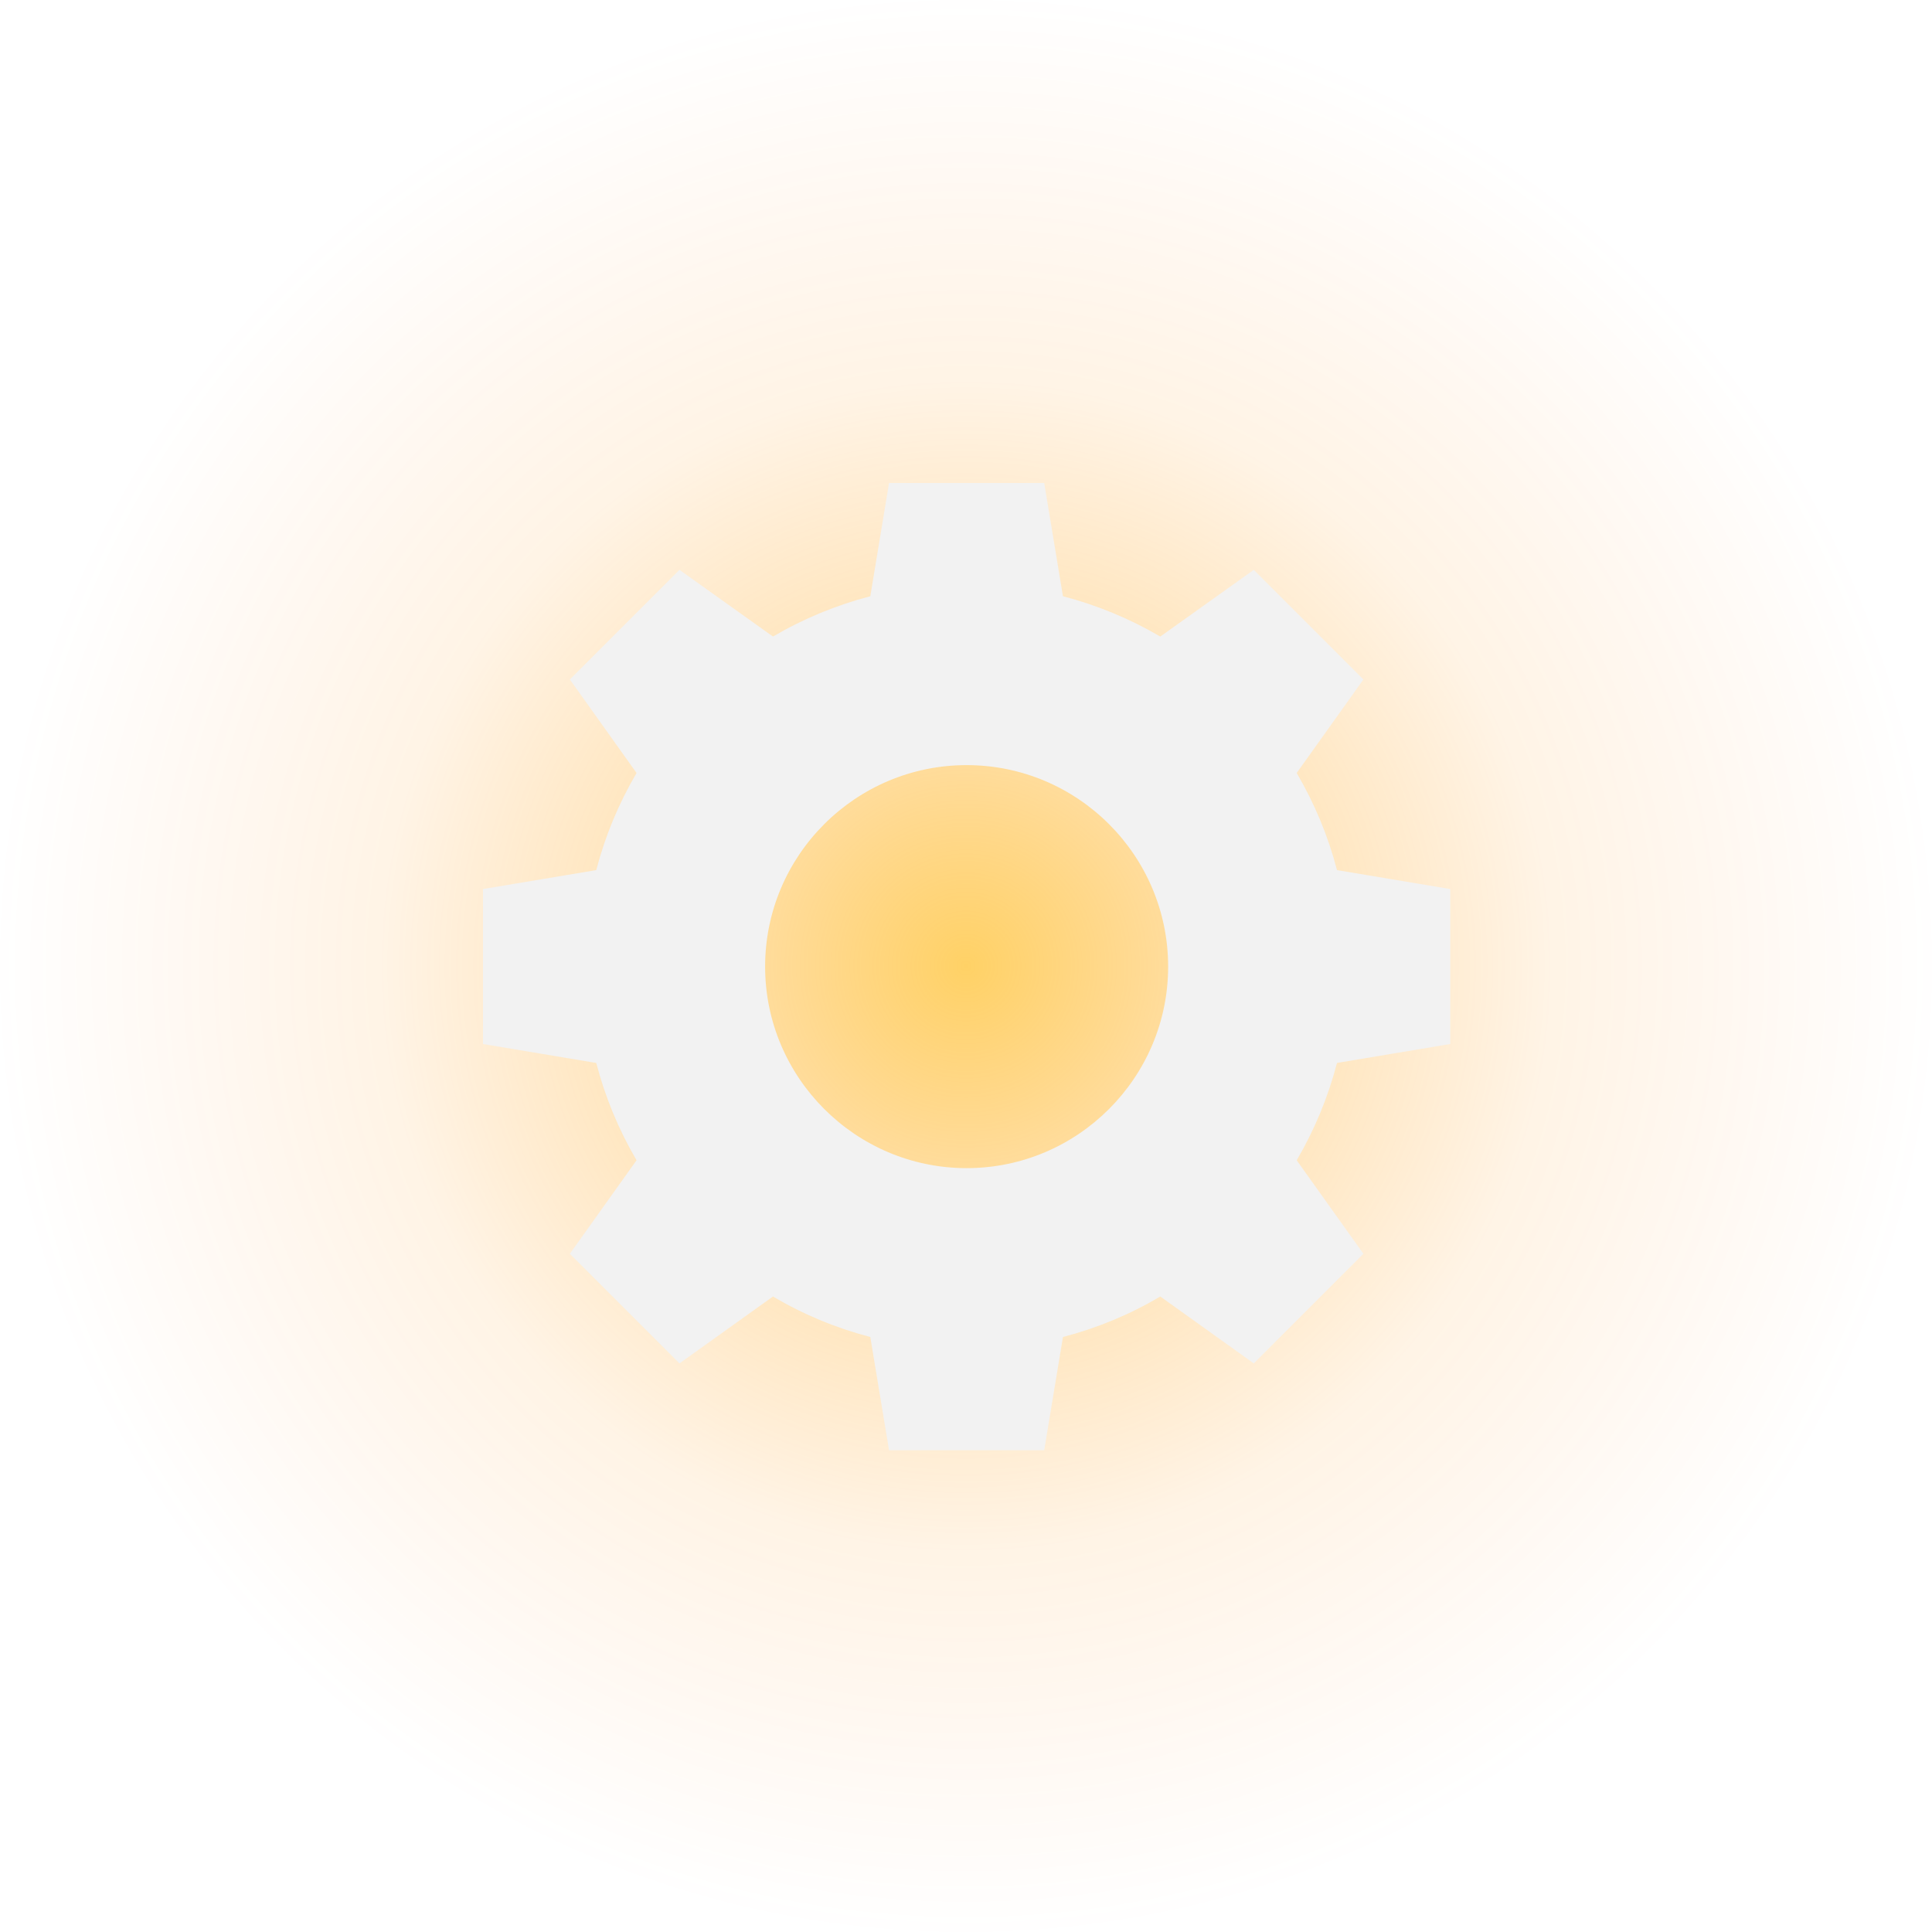
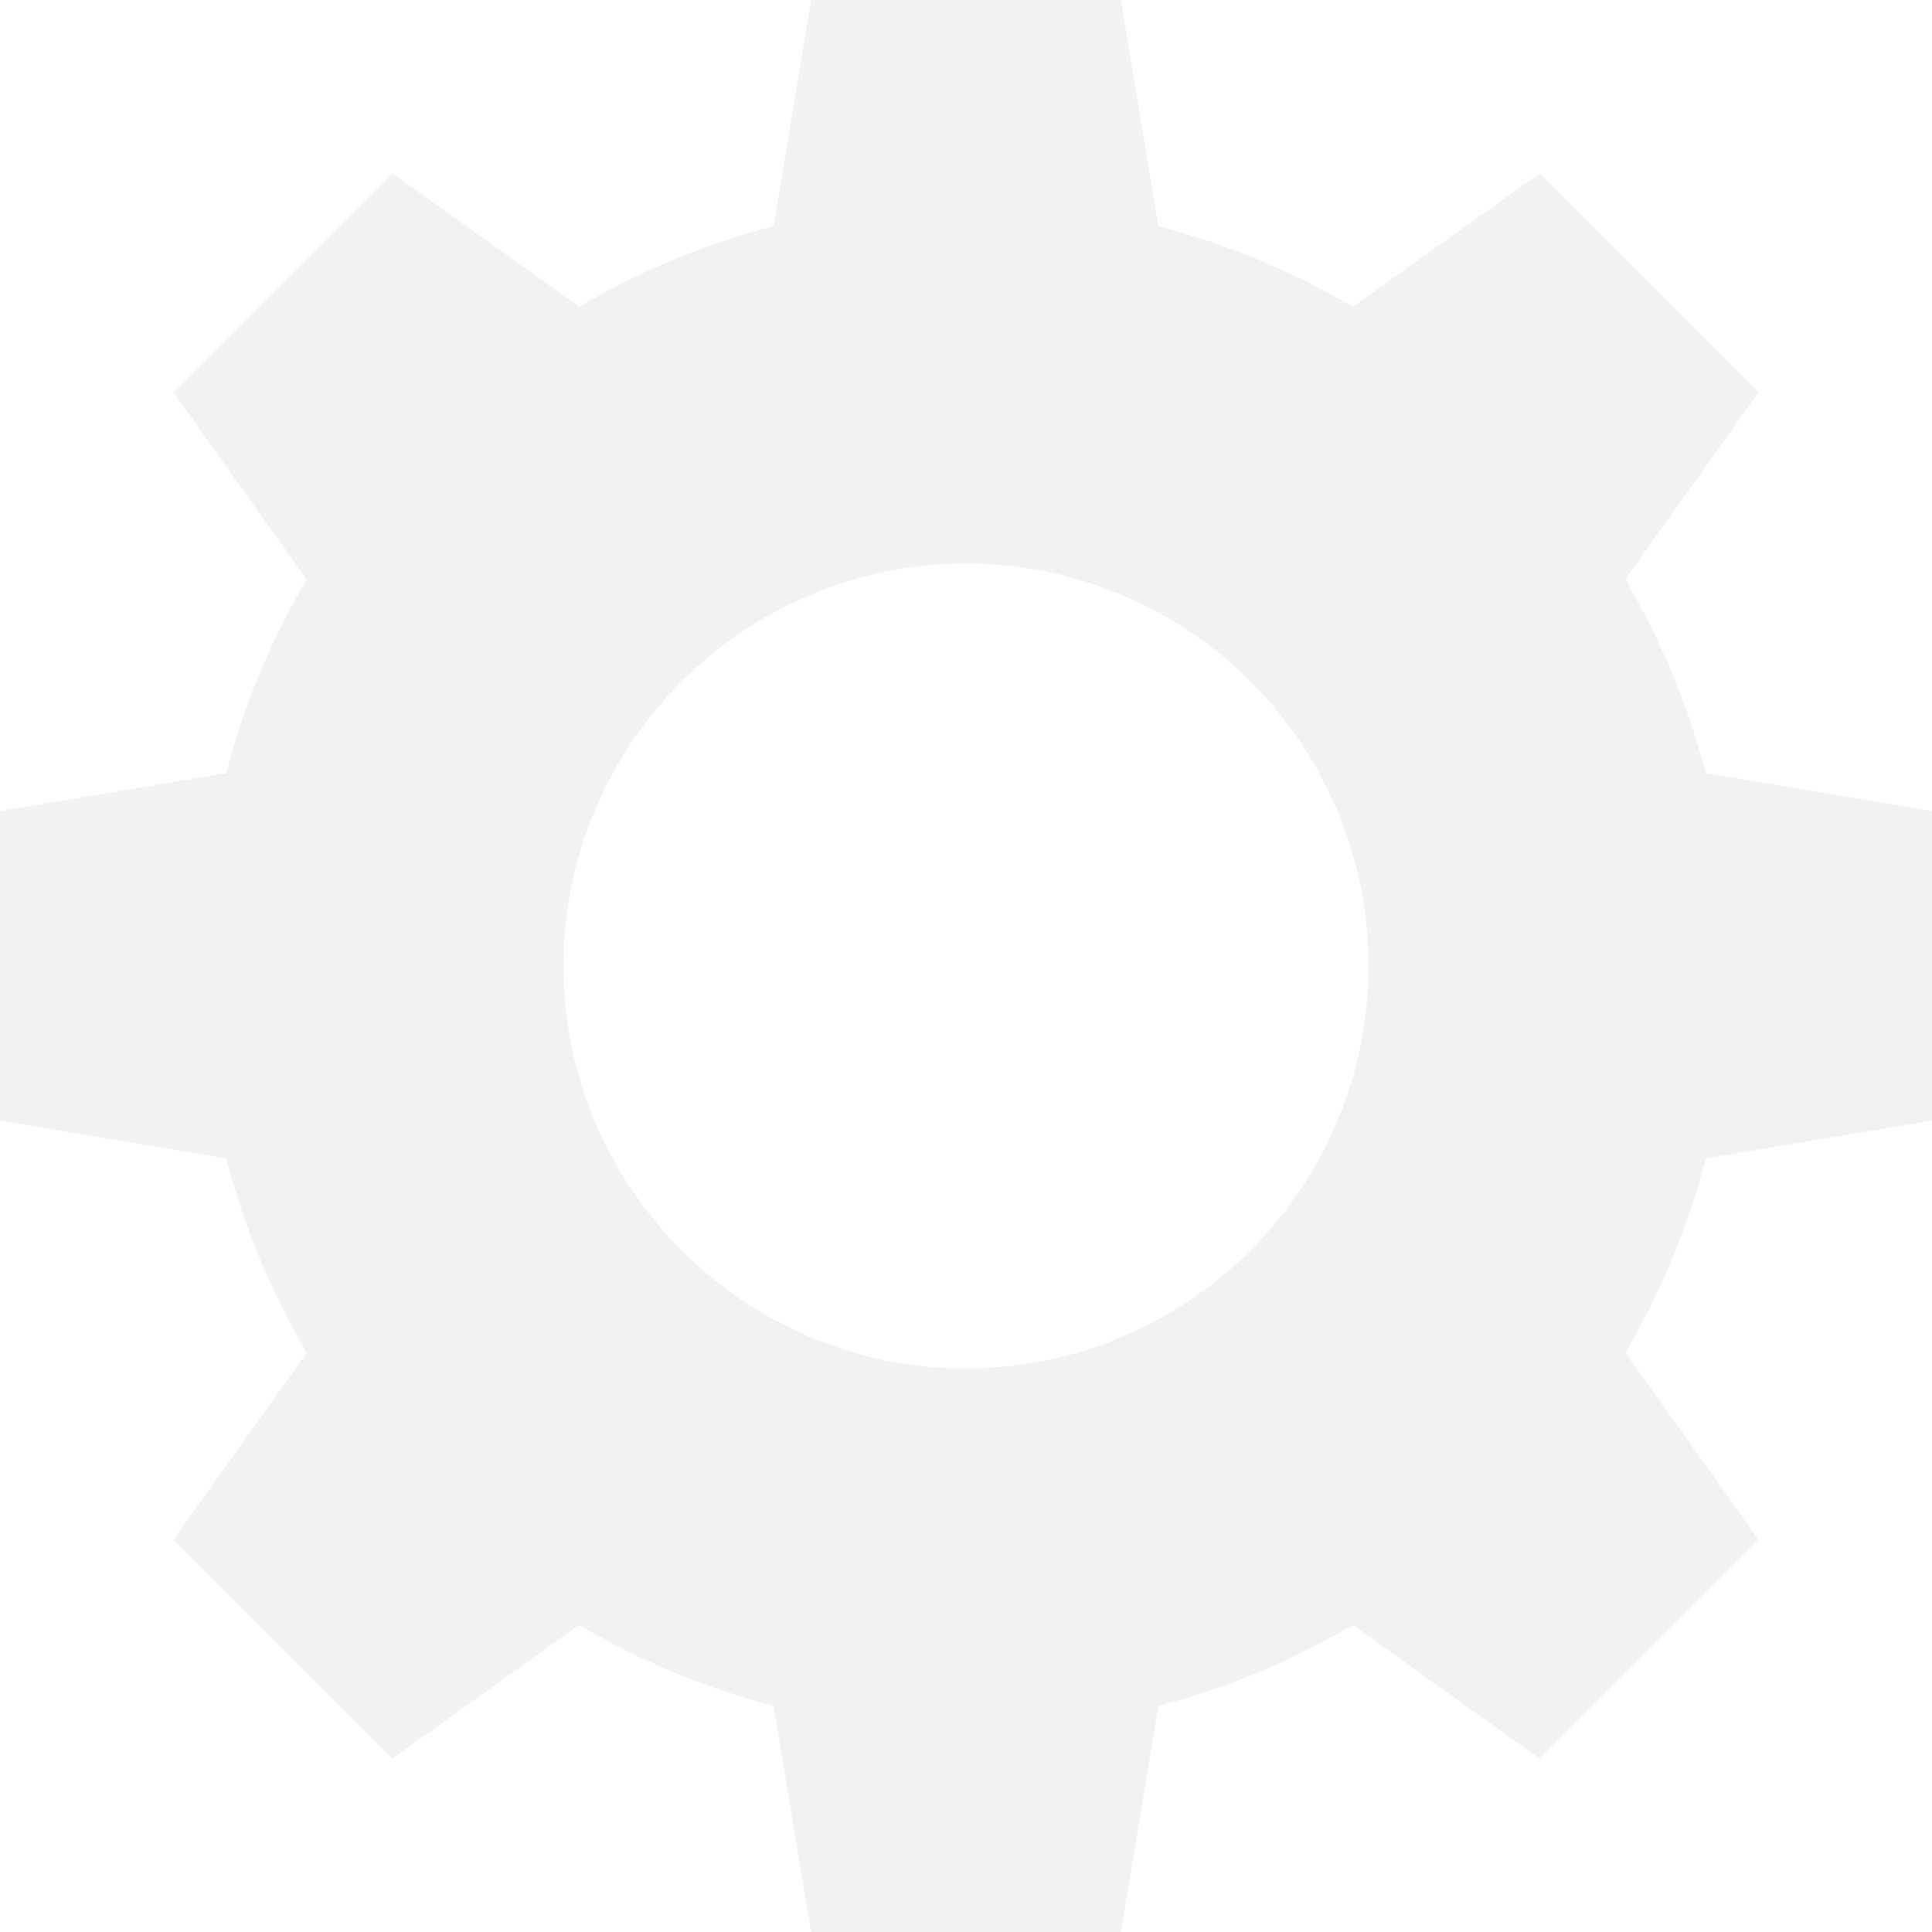
- <svg xmlns="http://www.w3.org/2000/svg" viewBox="0 0 944 944" width="944" height="944">
-   <defs>
-     <radialGradient id="sunGlow" cx="50%" cy="50%" r="50%" fx="50%" fy="50%">
-       <stop offset="0%" stop-color="#FFB300" stop-opacity="0.6" />
-       <stop offset="30%" stop-color="#FFA000" stop-opacity="0.3" />
-       <stop offset="60%" stop-color="#FF8F00" stop-opacity="0.1" />
-       <stop offset="100%" stop-color="#FF6F00" stop-opacity="0" />
-     </radialGradient>
-   </defs>
-   <circle cx="472" cy="472" r="472" fill="url(#sunGlow)" />
-   <g transform="translate(236, 236)">
-     <path fill="#F2F2F2" d="M472.615,274.117V198.4l-55.335-9.255c-4.332-16.64-10.929-32.492-19.692-47.458L430.178,96l-53.563-53.563       l-45.686,32.591c-14.966-8.763-30.917-15.36-47.557-19.692L274.215,0H198.4l-9.157,55.335       c-16.64,4.332-32.591,10.929-47.557,19.692L96,42.437L42.437,96l32.591,45.686c-8.763,14.966-15.36,30.818-19.692,47.458L0,198.4       v75.717l55.335,9.255c4.332,16.64,10.929,32.591,19.692,47.557l-32.591,45.686L96,430.178l45.686-32.689       c14.966,8.862,30.917,15.458,47.557,19.791l9.157,55.335h75.815l9.157-55.335c16.64-4.332,32.591-10.929,47.557-19.791       l45.686,32.689l53.563-53.563l-32.591-45.686c8.763-14.966,15.36-30.917,19.692-47.557L472.615,274.117z M236.308,334.769       c-54.252,0-98.462-44.209-98.462-98.462c0-54.351,44.209-98.462,98.462-98.462s98.462,44.111,98.462,98.462       C334.769,290.56,290.56,334.769,236.308,334.769z" />
-   </g>
+ <svg xmlns="http://www.w3.org/2000/svg" viewBox="0 0 472.615 472.615" width="472.615" height="472.615">
+   <path fill="#F2F2F2" d="M472.615,274.117V198.4l-55.335-9.255c-4.332-16.64-10.929-32.492-19.692-47.458L430.178,96l-53.563-53.563     l-45.686,32.591c-14.966-8.763-30.917-15.36-47.557-19.692L274.215,0H198.4l-9.157,55.335     c-16.64,4.332-32.591,10.929-47.557,19.692L96,42.437L42.437,96l32.591,45.686c-8.763,14.966-15.36,30.818-19.692,47.458L0,198.4     v75.717l55.335,9.255c4.332,16.64,10.929,32.591,19.692,47.557l-32.591,45.686L96,430.178l45.686-32.689     c14.966,8.862,30.917,15.458,47.557,19.791l9.157,55.335h75.815l9.157-55.335c16.64-4.332,32.591-10.929,47.557-19.791     l45.686,32.689l53.563-53.563l-32.591-45.686c8.763-14.966,15.36-30.917,19.692-47.557L472.615,274.117z M236.308,334.769     c-54.252,0-98.462-44.209-98.462-98.462c0-54.351,44.209-98.462,98.462-98.462s98.462,44.111,98.462,98.462     C334.769,290.56,290.56,334.769,236.308,334.769z" />
</svg>
